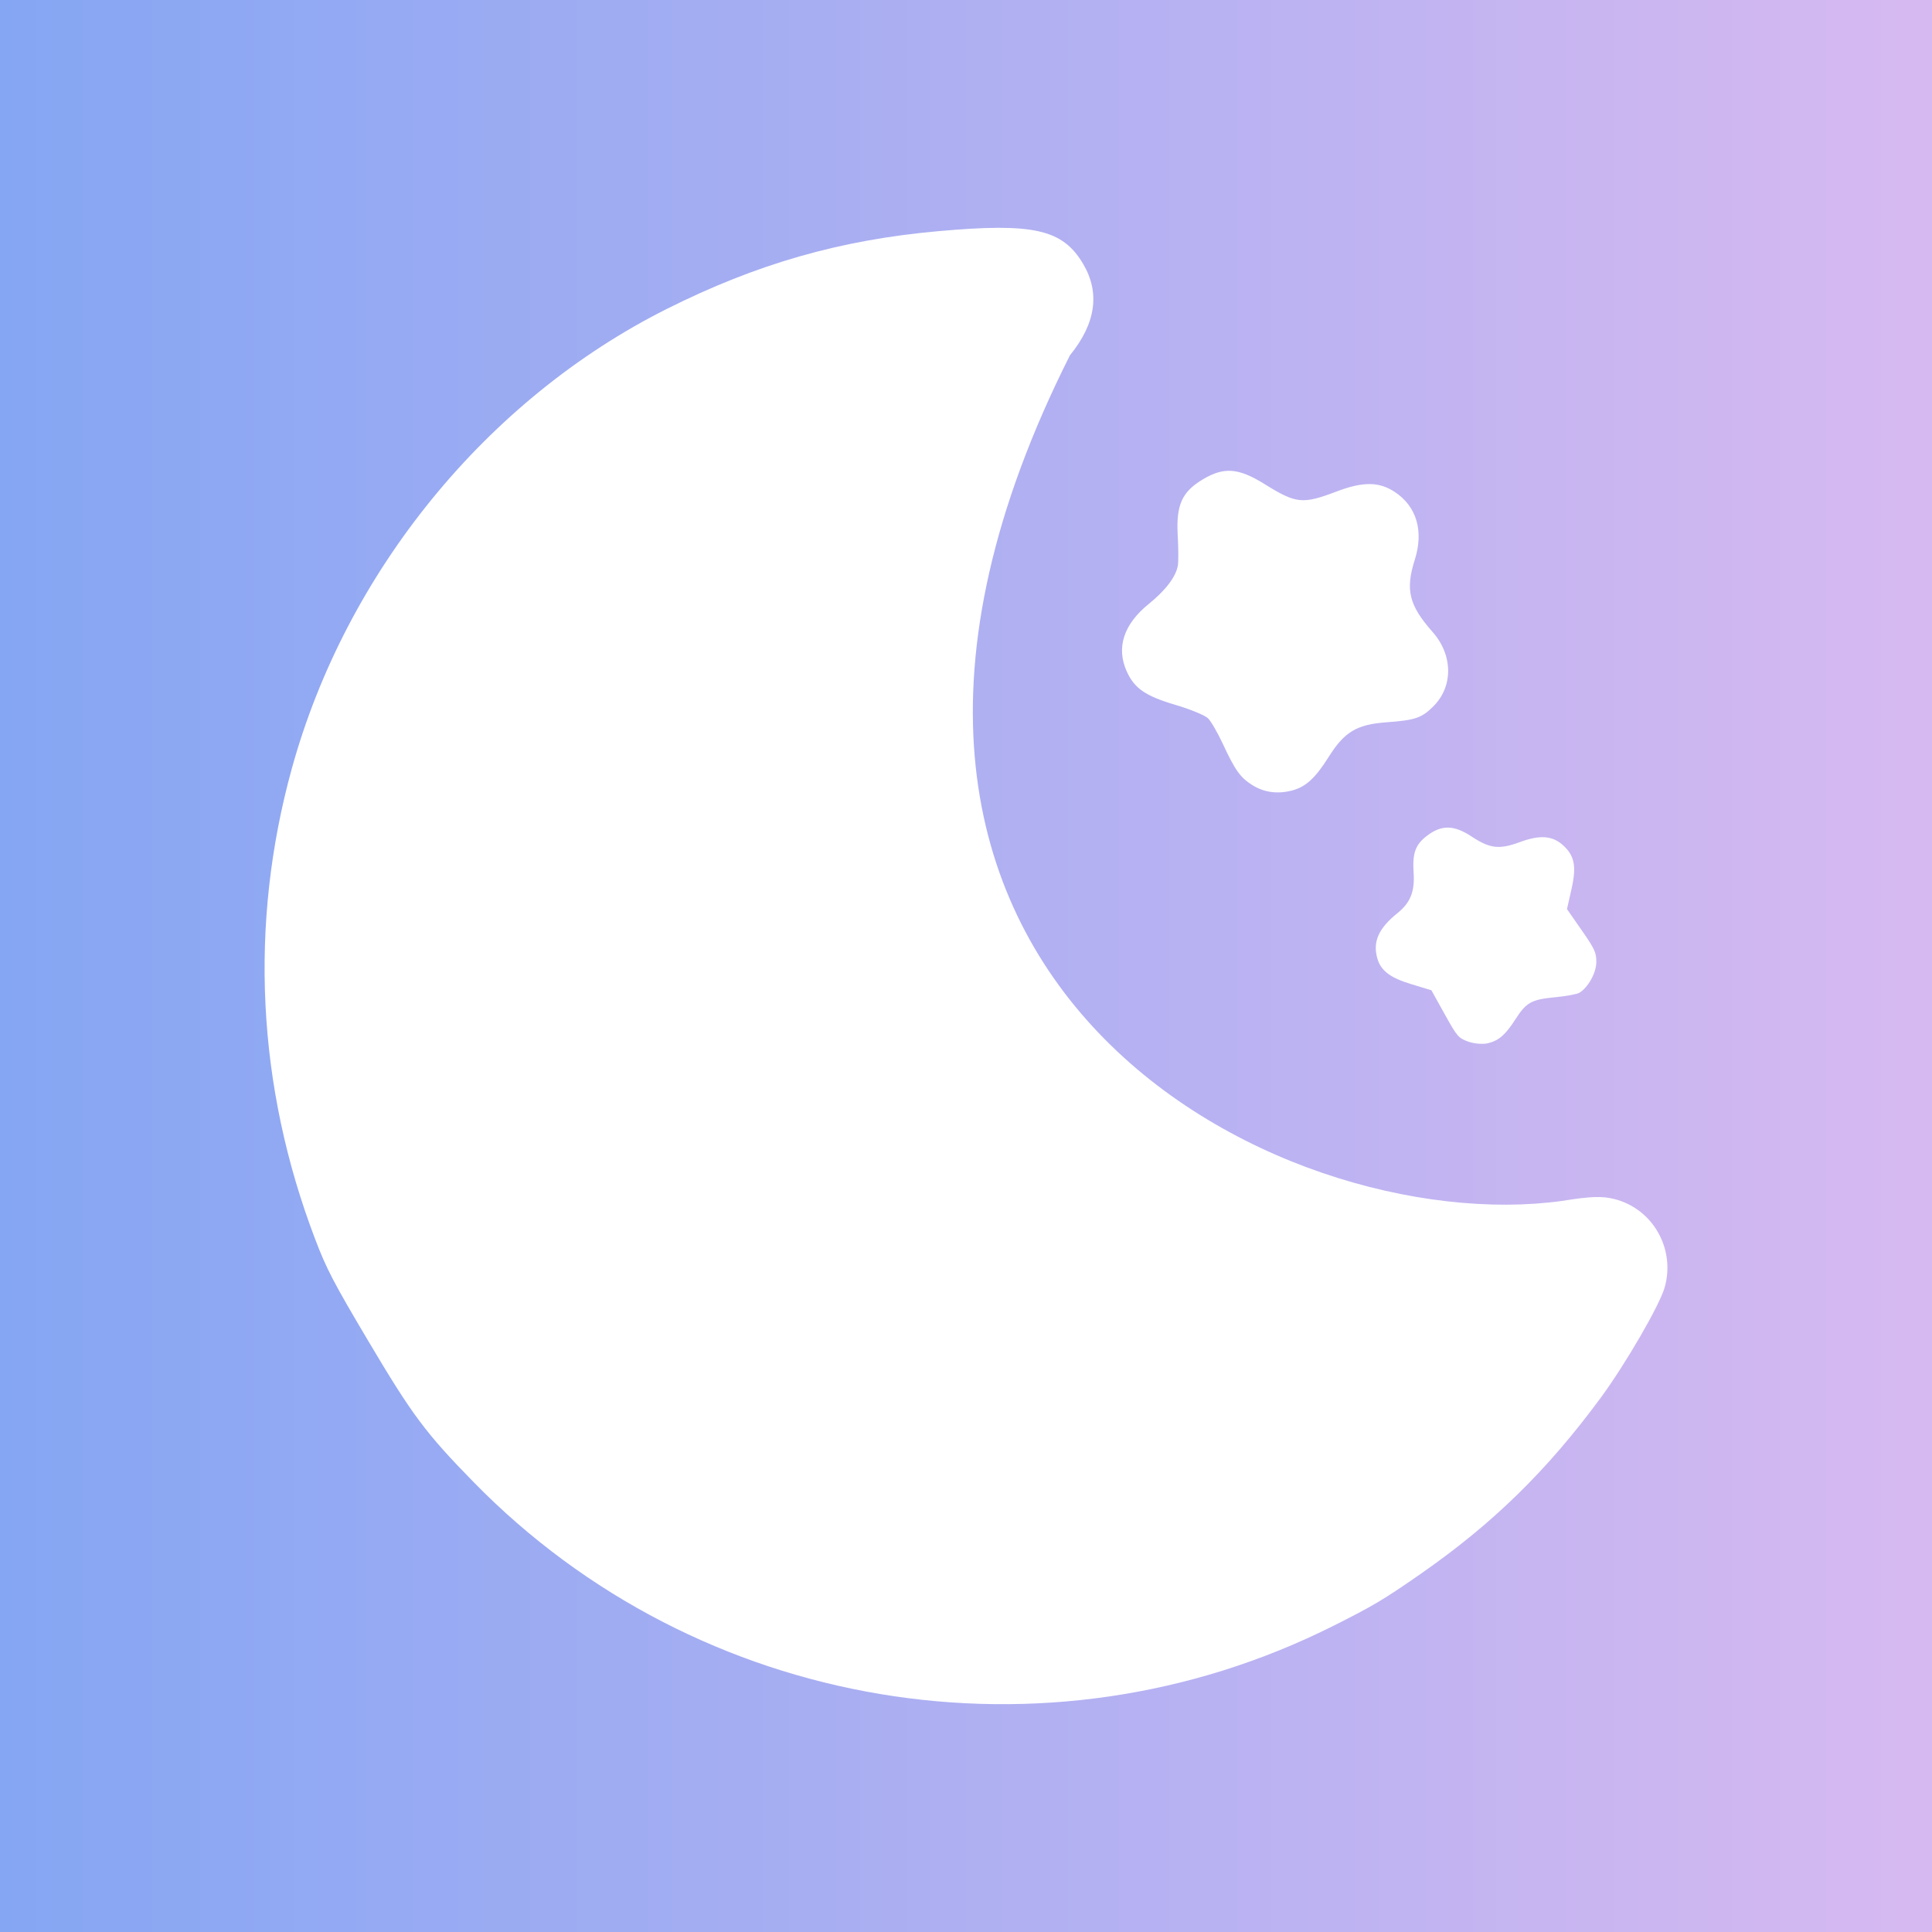
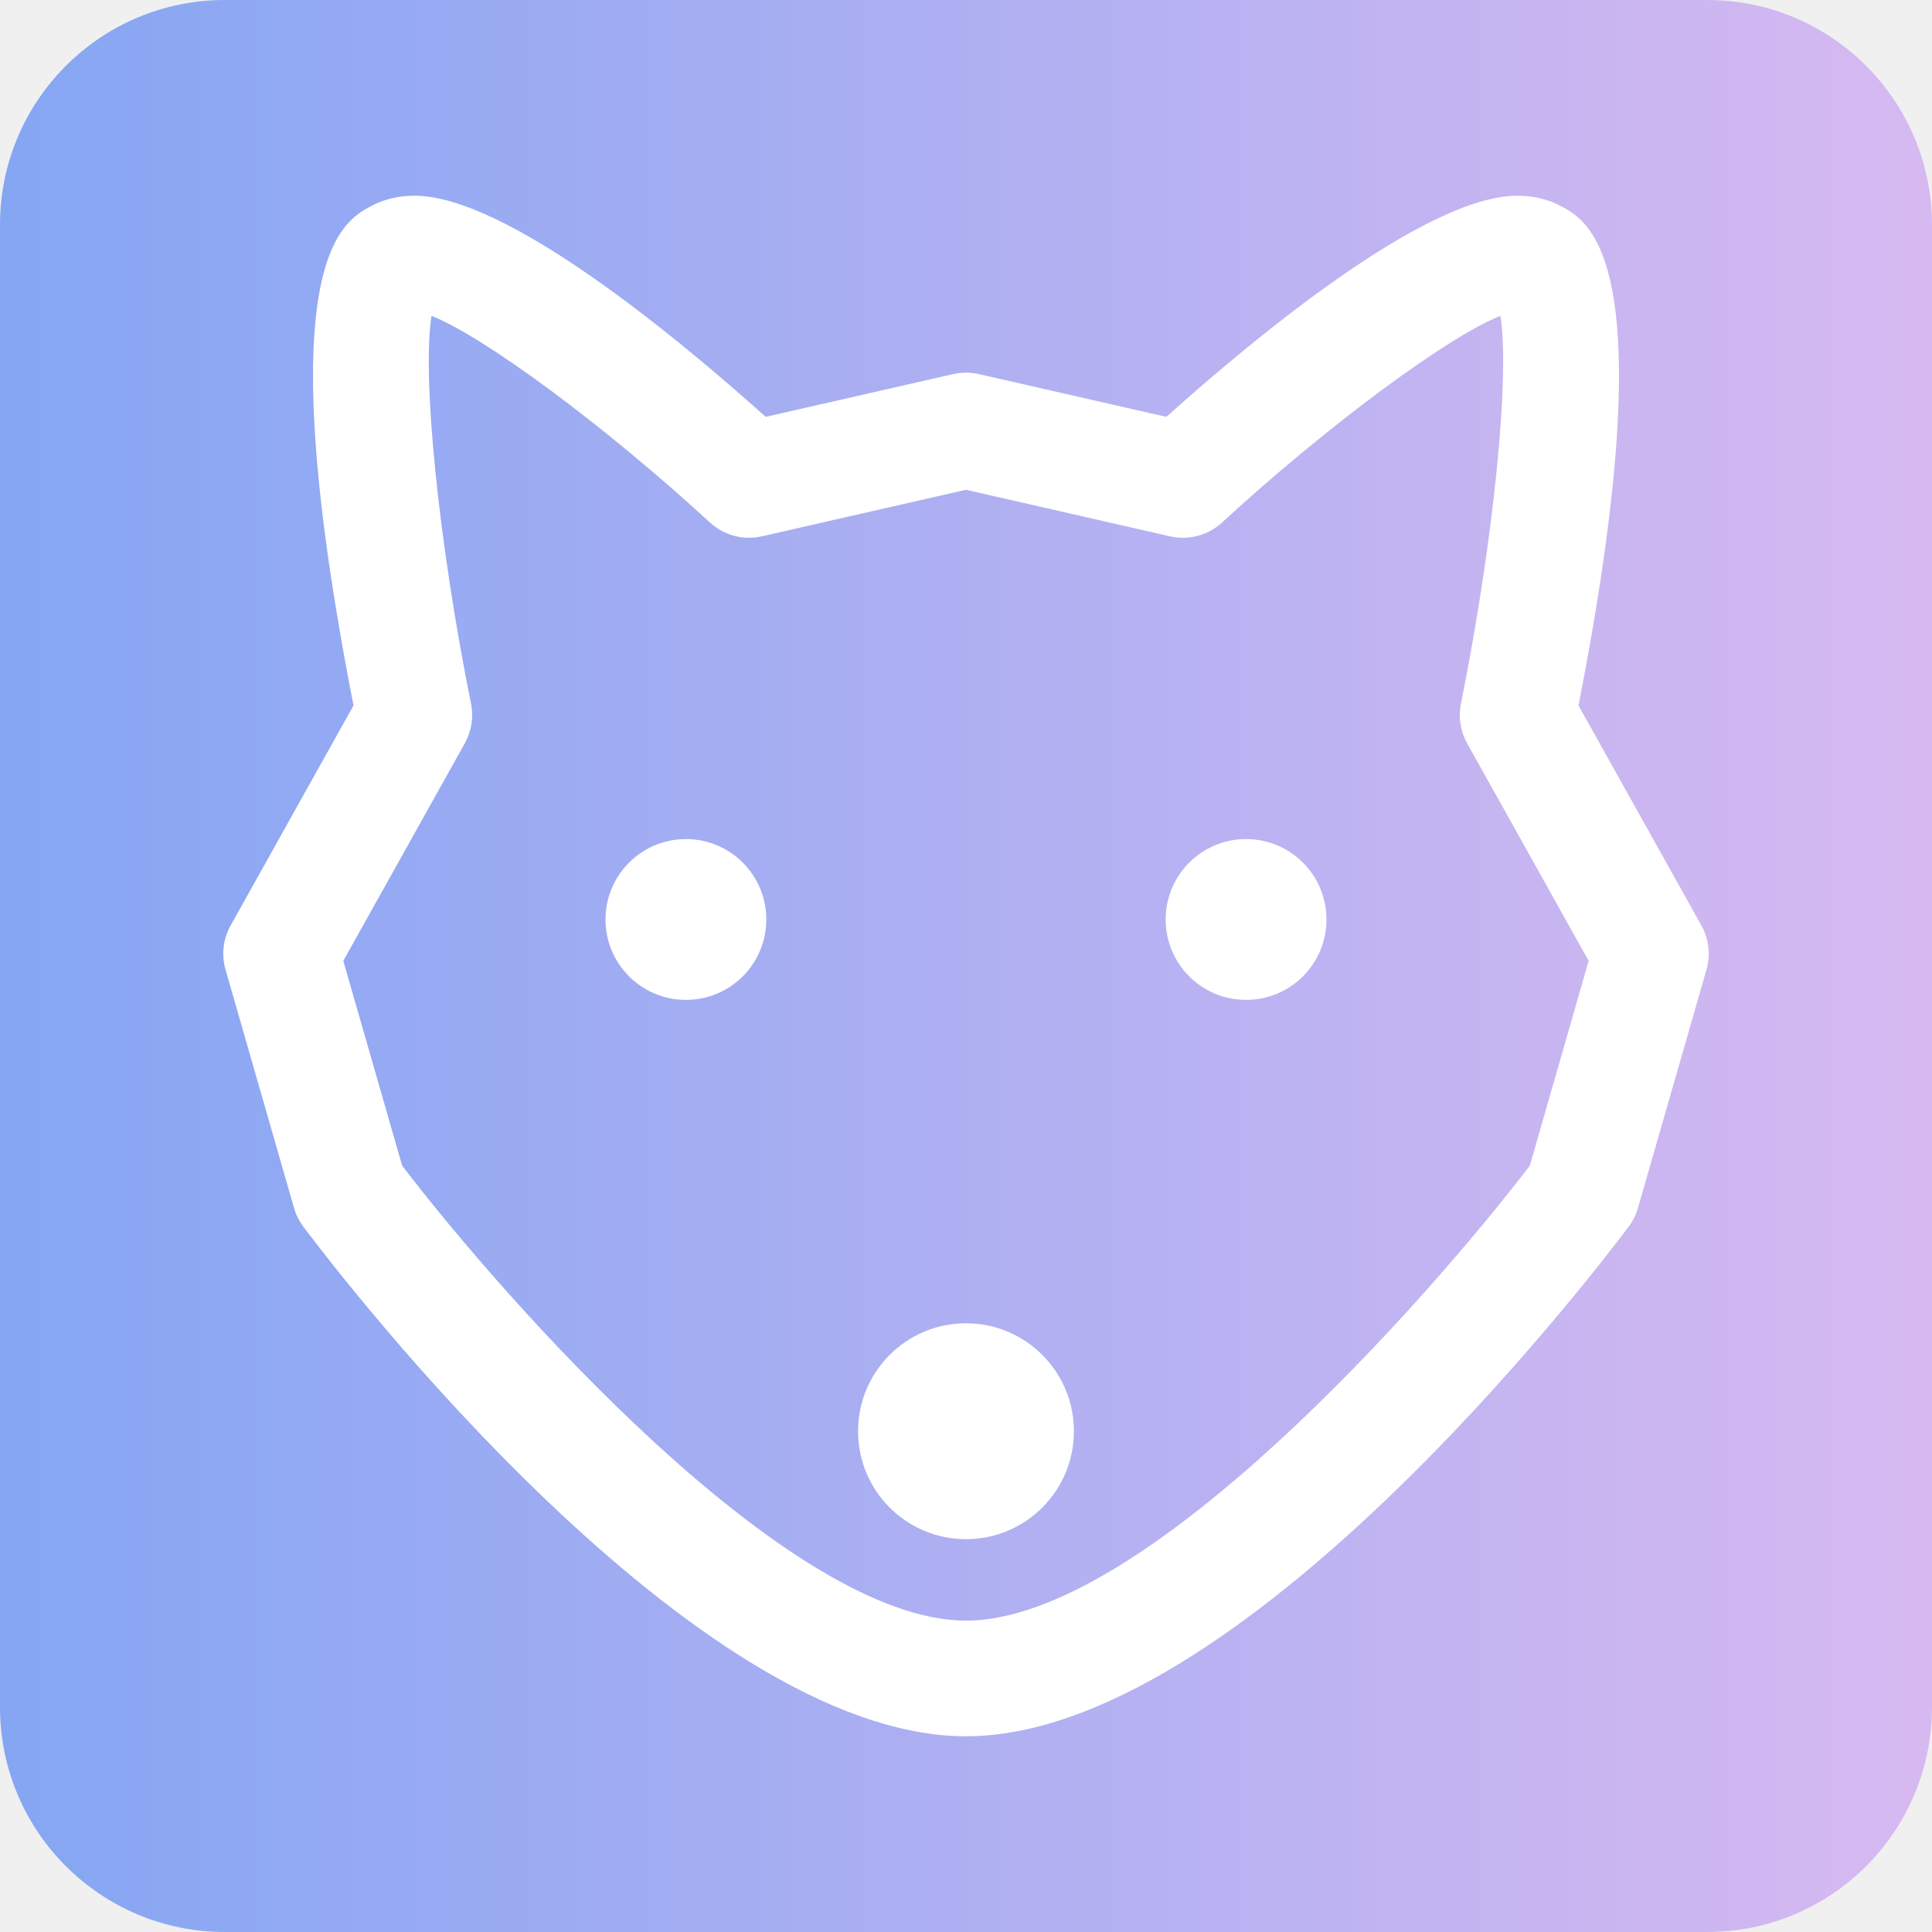
<svg xmlns="http://www.w3.org/2000/svg" xmlns:xlink="http://www.w3.org/1999/xlink" width="242.535mm" height="242.535mm" viewBox="0 0 859.375 859.375" id="svg3350" version="1.1">
  <defs id="defs3352">
    <linearGradient id="linearGradient4377">
      <stop id="stop4148" offset="0" style="stop-color:#85a6f3;stop-opacity:1" />
      <stop id="stop4150" offset="1" style="stop-color:#d7b9f1;stop-opacity:1" />
    </linearGradient>
    <linearGradient xlink:href="#linearGradient4377" id="linearGradient4189" x1="-33.884" y1="449.715" x2="825.491" y2="449.715" gradientUnits="userSpaceOnUse" />
  </defs>
  <g id="layer1" transform="translate(33.88374,-20.02702)">
-     <rect style="opacity:1;fill:url(#linearGradient4189);fill-opacity:1;stroke:none;stroke-width:86.315;stroke-linecap:round;stroke-linejoin:round;stroke-miterlimit:1.5;stroke-dasharray:none;stroke-opacity:1" id="rect4154" width="859.375" height="859.375" x="-33.884" y="20.027" />
-     <path style="fill:#ffffff;fill-opacity:1" d="M 558.941,743.351 C 431.45,807.234 276.537,781.274 176.811,679.314 155.458,657.481 149.512,649.52 129.999,616.629 114.375,590.294 111.405,584.599 106.264,571.117 80.383,503.244 76.808,431.258 95.881,362.029 120.034,274.358 182.673,197.563 262.784,157.408 c 39.936,-20.018 76.955,-30.627 120.517,-34.537 42.505,-3.816 55.466,-0.9 64.598,14.53 7.618,12.873 5.659,26.491 -5.851,40.659 -139.85,277.452 93.832,393.411 218.811,376.158 12.791,-2.061 17.853,-2.237 23.435,-0.816 17.056,4.342 27.15,22.149 22.278,39.304 -2.254,7.935 -17.468,34.175 -28.481,49.12 -23.948,32.498 -47.981,55.98 -80.293,78.452 -16.281,11.323 -21.01,14.131 -38.857,23.074 z m 69.237,-259.327 c -2.185,0.585 -6.127,0.313 -8.76,-0.604 -4.539,-1.581 -5.093,-2.217 -10.693,-12.287 l -5.905,-10.619 -9.068,-2.756 c -9.217,-2.801 -13.358,-5.923 -14.934,-11.259 -2.208,-7.473 0.443,-13.503 8.941,-20.339 5.733,-4.612 7.709,-9.568 7.149,-17.934 -0.585,-8.751 0.793,-12.531 6.009,-16.483 6.487,-4.915 11.973,-4.792 19.886,0.443 8.035,5.316 12.24,5.794 21.34,2.424 8.745,-3.239 14.29,-2.907 18.936,1.134 5.367,4.668 6.375,9.475 4.103,19.566 l -2.047,9.094 6.556,9.439 c 5.839,8.407 6.547,9.971 6.475,14.301 -0.079,4.736 -3.704,11.202 -7.564,13.493 -1.054,0.625 -5.843,1.508 -10.643,1.962 -10.523,0.995 -12.914,2.288 -17.543,9.49 -4.614,7.178 -7.357,9.63 -12.236,10.936 z M 540.65,371.698 c -6.415,1.627 -12.363,0.781 -17.561,-2.5 -5.315,-3.354 -7.558,-6.513 -13.141,-18.506 -2.227,-4.783 -5.134,-9.79 -6.461,-11.125 -1.327,-1.336 -7.872,-4.04 -14.544,-6.01 -13.324,-3.933 -18.228,-7.313 -21.667,-14.934 -4.736,-10.495 -1.342,-20.92 9.728,-29.88 7.602,-6.153 12.121,-12.086 13.027,-17.104 0.3,-1.663 0.279,-7.677 -0.047,-13.364 -0.781,-13.604 1.856,-19.49 11.226,-25.057 9.37,-5.567 15.8,-5.069 27.375,2.122 14.146,8.788 16.876,9.067 32.16,3.277 11.71,-4.435 18.812,-4.368 25.793,0.244 9.709,6.415 12.949,17.379 8.899,30.118 -4.272,13.439 -2.591,20.27 7.914,32.163 9.113,10.316 9.233,24.231 0.286,33.131 -5.143,5.116 -8.07,6.108 -20.756,7.035 -13.29,0.97 -18.742,4.234 -25.769,15.423 -5.97,9.506 -10.239,13.387 -16.462,14.966 z" id="path3462" />
+     <rect style="opacity:1;fill:url(#linearGradient4189);fill-opacity:1;stroke:none;stroke-width:86.315;stroke-linecap:round;stroke-linejoin:round;stroke-miterlimit:1.5;stroke-dasharray:none;stroke-opacity:1" id="rect4154" width="859.375" height="859.375" x="-33.884" y="20.027" rx="100" ry="100" />
+     <path style="fill:#ffffff" id="path4" d="m 443.804,656.642 c 0,26.52 -21.479,48.025 -48.012,48.025 -26.52,0 -47.999,-21.491 -47.999,-48.025 0,-26.52 21.491,-47.999 47.999,-47.999 26.52,0 48.012,21.479 48.012,47.999 z M 271.217,393.253 c -19.768,0 -35.768,16.012 -35.768,35.768 0,19.768 16.012,35.768 35.768,35.768 19.781,0 35.755,-16 35.755,-35.768 0,-19.768 -15.974,-35.768 -35.755,-35.768 z m 249.152,0 c -19.768,0 -35.755,16.012 -35.755,35.768 0,19.768 15.987,35.768 35.755,35.768 19.768,0 35.78,-16 35.78,-35.768 0,-19.768 -16.012,-35.768 -35.78,-35.768 z m 170.182,172.433 c 1.878,-2.508 3.293,-5.337 4.154,-8.347 l 30.469,-106.004 c 1.891,-6.585 1.068,-13.659 -2.264,-19.639 L 668.249,333.833 c 38.546,-196.921 5.145,-215.082 -7.537,-221.988 -5.801,-3.151 -12.398,-4.759 -19.614,-4.759 -40.796,0 -116.653,62.905 -156.189,98.364 l -83.381,-19.022 c -3.768,-0.862 -7.678,-0.862 -11.447,0 l -83.381,19.022 c -39.523,-35.472 -115.38,-98.364 -156.189,-98.364 -7.215,0 -13.813,1.608 -19.614,4.759 -12.694,6.907 -46.082,25.067 -7.537,221.988 l -54.661,97.863 c -3.344,5.981 -4.154,13.054 -2.264,19.639 l 30.469,106.004 c 0.862,3.01 2.276,5.839 4.154,8.347 17.401,23.202 173.668,226.657 294.732,226.657 121.065,0 277.331,-203.455 294.758,-226.657 z m -571.729,-118.261 54.057,-96.782 c 2.984,-5.363 3.974,-11.601 2.752,-17.62 -14.636,-72.706 -21.826,-145.9 -17.569,-172.497 23.189,9.144 76.538,48.41 123.83,91.908 6.238,5.736 14.919,8.038 23.138,6.148 l 90.763,-20.694 90.75,20.707 c 8.231,1.865 16.887,-0.412 23.138,-6.148 47.33,-43.523 100.705,-82.802 123.83,-91.921 4.283,26.585 -2.92,99.792 -17.556,172.51 -1.209,6.019 -0.232,12.27 2.752,17.62 l 54.057,96.782 -26.173,91.085 c -45.684,59.78 -171.52,202.375 -250.798,202.375 -79.278,0 -205.114,-142.595 -250.798,-202.375 l -26.173,-91.097 z" />
  </g>
</svg>
